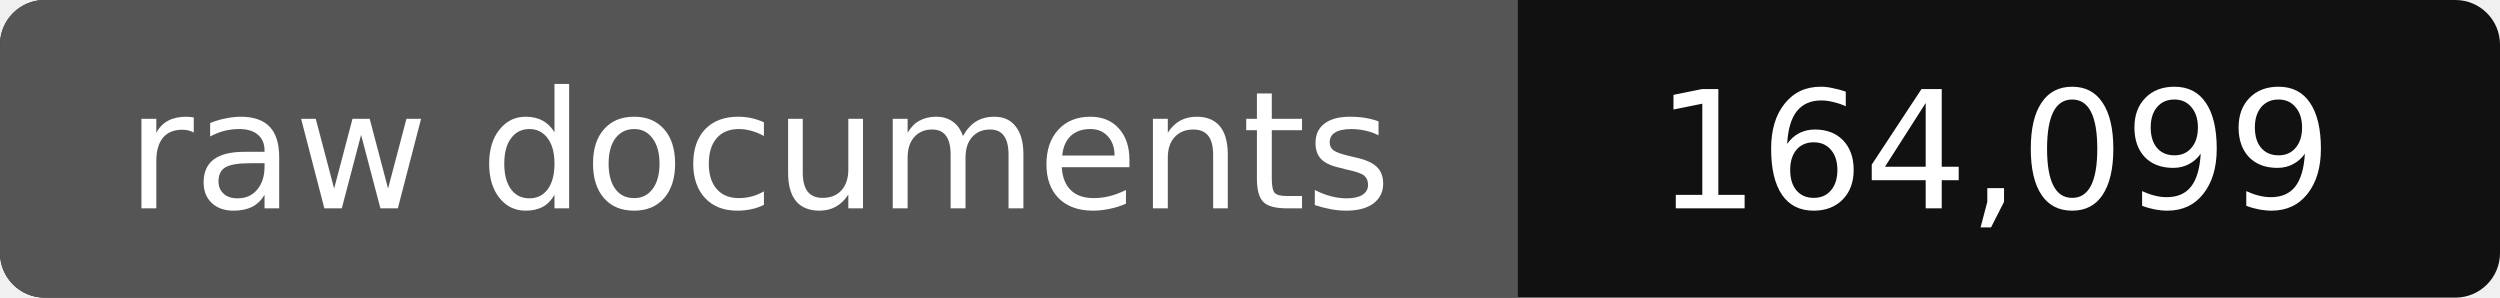
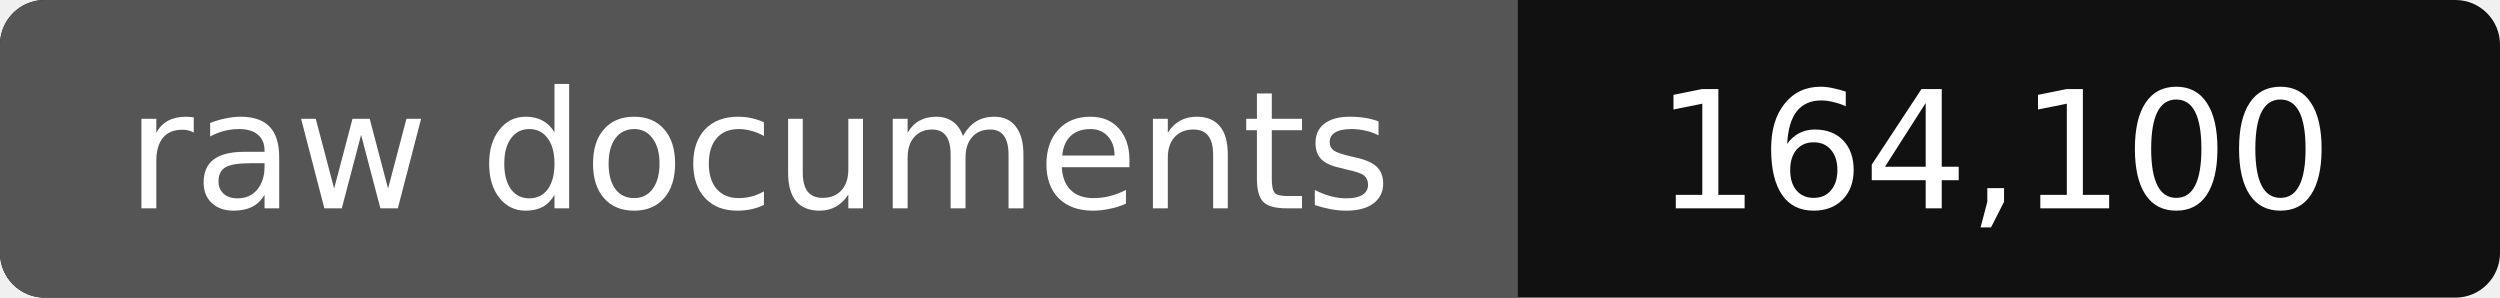
- <svg xmlns="http://www.w3.org/2000/svg" width="168" height="20" role="img" aria-label="raw documents: 164,099">
+ <svg xmlns="http://www.w3.org/2000/svg" width="168" height="20" role="img" aria-label="raw documents: 164,100">
  <rect width="168" height="20" rx="3" fill="#111" />
  <path fill="#555" d="M3 0h99v20H3a3 3 0 0 1-3-3V3a3 3 0 0 1 3-3z" />
  <g fill="#fff" text-anchor="middle" font-family="Verdana,DejaVu Sans,sans-serif" font-size="11">
    <text x="51" y="14">raw documents</text>
-     <text x="134" y="14">164,099</text>
+     <text x="134" y="14">164,100</text>
  </g>
</svg>
